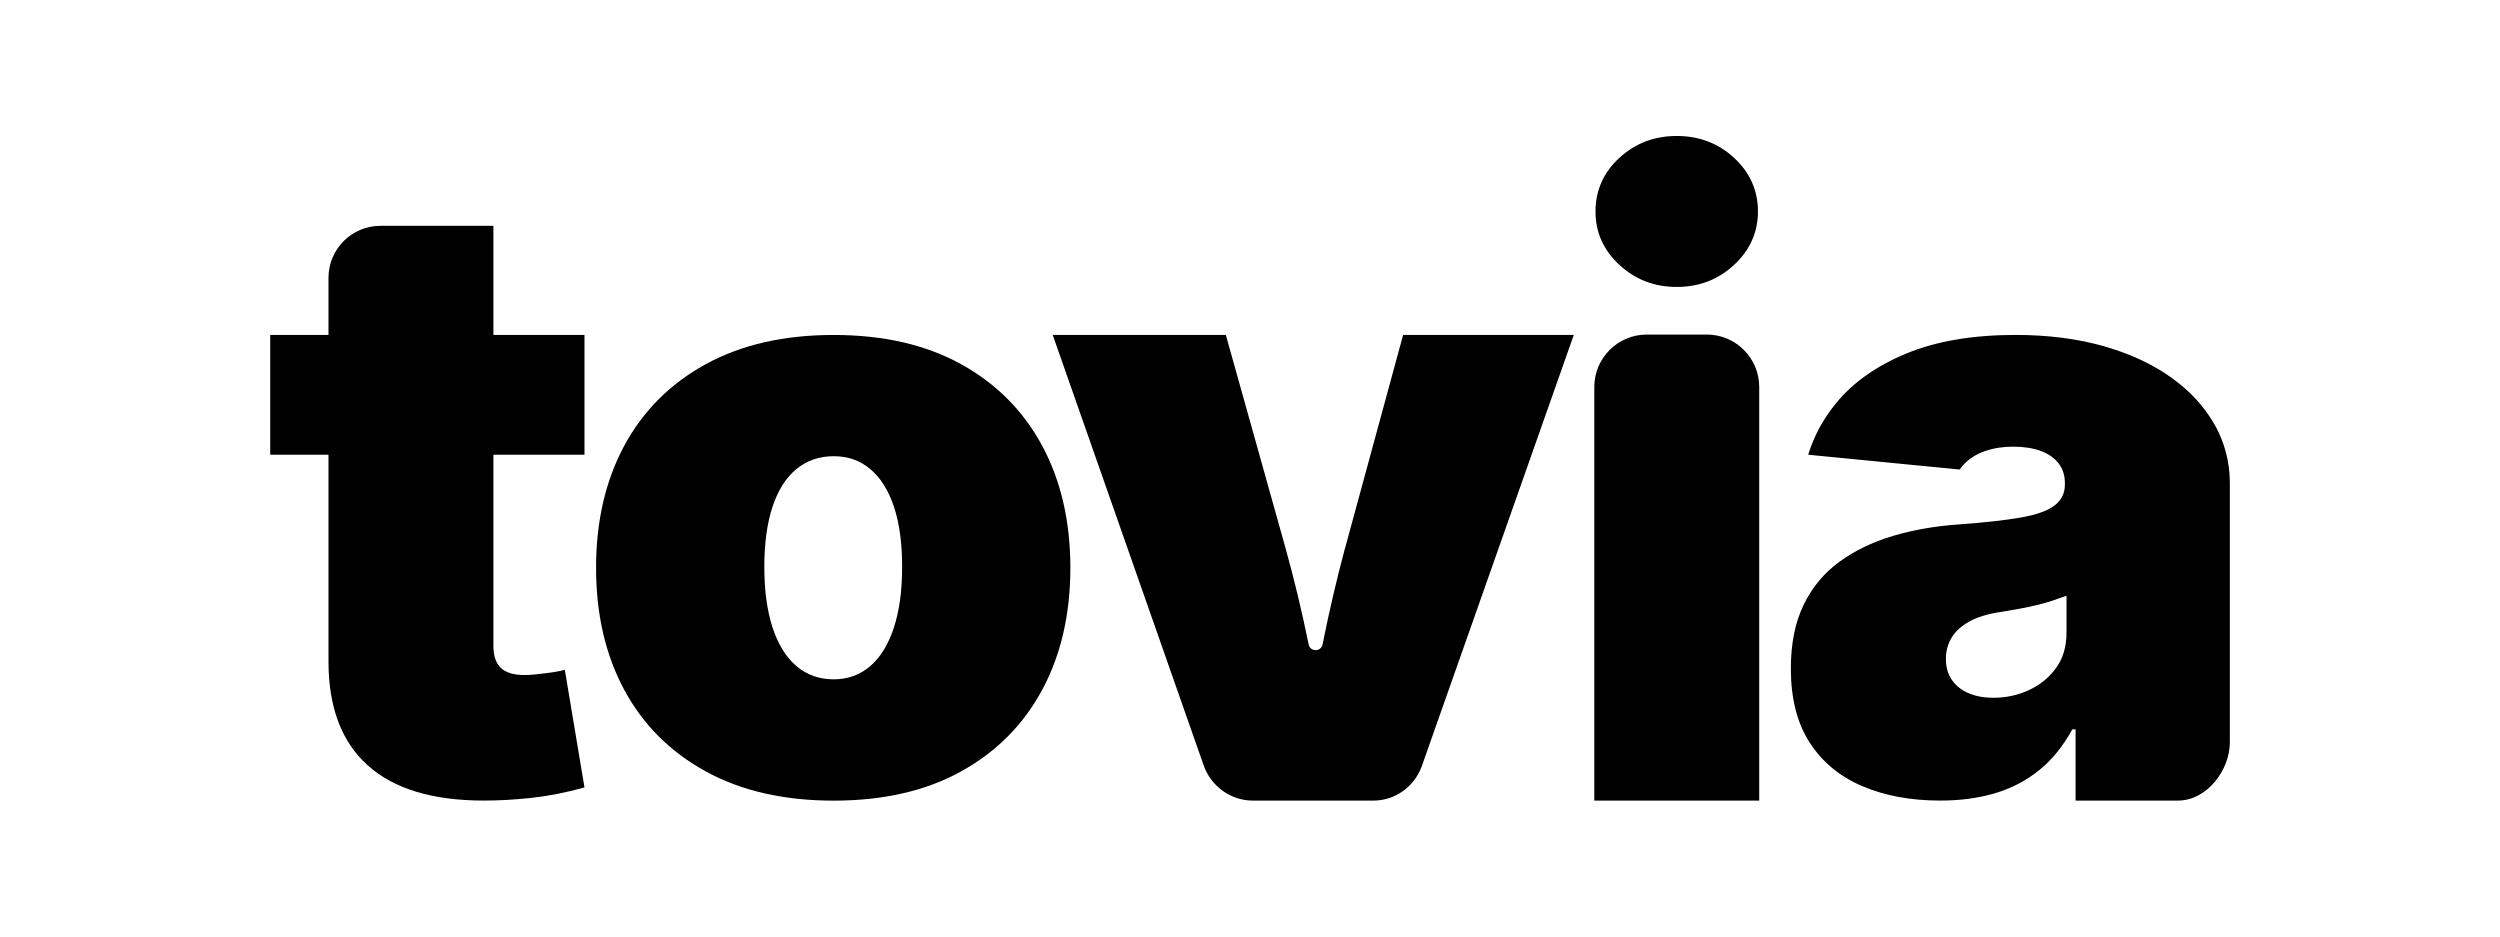
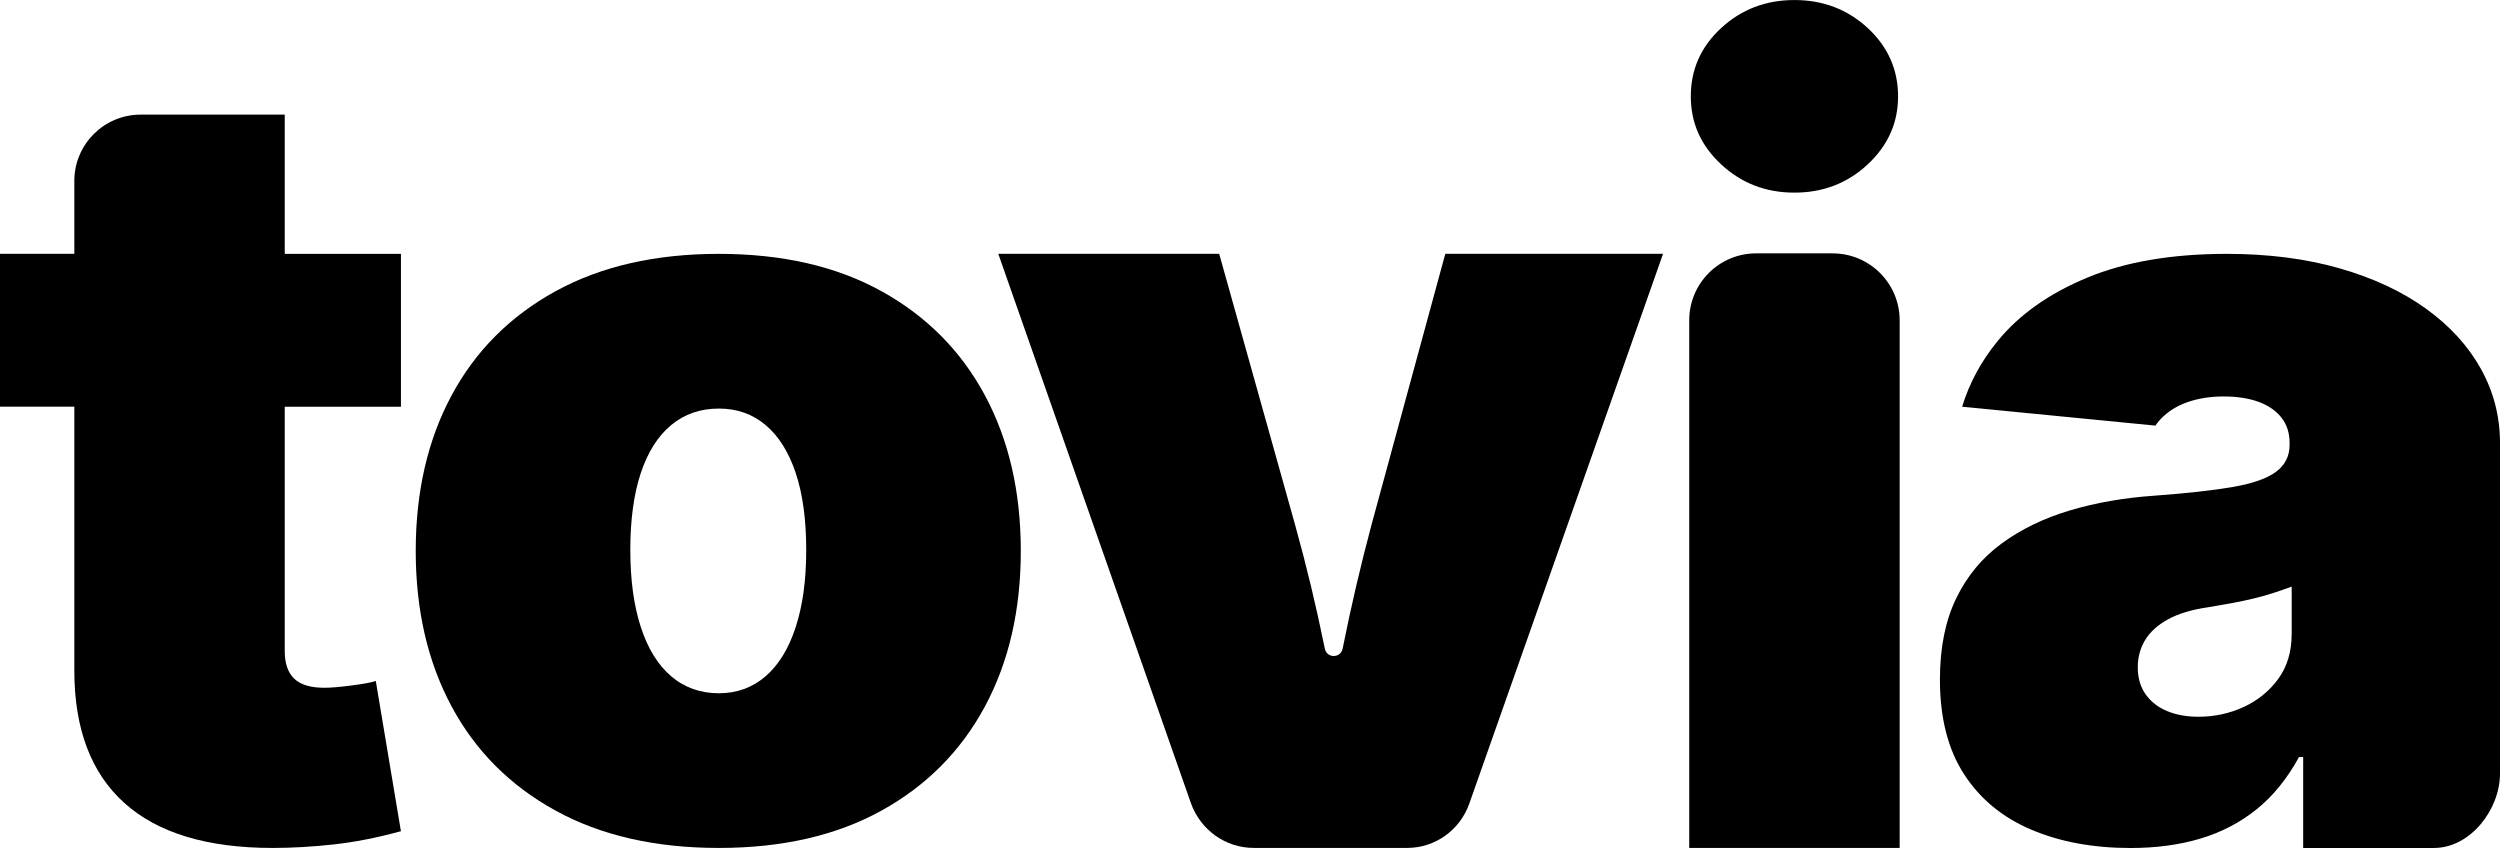
- <svg xmlns="http://www.w3.org/2000/svg" viewBox="0 0 841.89 315.4" fill="currentColor">
-   <path d="M166.16,76.05h-38.04c-9.67,0-17.5,7.84-17.5,17.5v19.25h-19.62v40.34h19.62v69.63c0,15.38,4.4,27.03,13.19,34.95,8.8,7.92,21.85,11.88,39.17,11.88,4.97,0,10.27-.3,15.89-.9,5.62-.6,11.61-1.77,17.96-3.52l-6.63-39.65c-1.01.37-3.11.76-6.29,1.17s-5.6.62-7.25.62c-3.68,0-6.36-.81-8.01-2.42-1.66-1.61-2.49-4.03-2.49-7.25v-64.52h30.67v-40.34h-30.67v-36.75Z" />
-   <path d="M323.7,122.67c-11.88-6.58-26.21-9.87-42.97-9.87s-31.13,3.29-43.11,9.87c-11.97,6.58-21.12,15.75-27.43,27.5-6.31,11.75-9.46,25.43-9.46,41.04s3.15,29.29,9.46,41.04c6.31,11.75,15.45,20.92,27.43,27.5,11.97,6.58,26.34,9.87,43.11,9.87s31.09-3.29,42.97-9.87c11.88-6.58,20.98-15.74,27.29-27.5,6.31-11.75,9.46-25.43,9.46-41.04s-3.16-29.29-9.46-41.04c-6.31-11.75-15.4-20.92-27.29-27.5ZM301.04,211.28c-1.84,5.67-4.49,10.01-7.94,13-3.45,2.99-7.58,4.49-12.37,4.49s-9.07-1.5-12.57-4.49c-3.5-2.99-6.17-7.33-8.01-13-1.84-5.67-2.76-12.46-2.76-20.35s.92-14.75,2.76-20.28c1.84-5.53,4.51-9.75,8.01-12.66,3.5-2.9,7.69-4.36,12.57-4.36s8.91,1.45,12.37,4.36c3.45,2.91,6.1,7.13,7.94,12.66,1.84,5.54,2.76,12.3,2.76,20.28s-.92,14.68-2.76,20.35Z" />
-   <path d="M453.01,184.33c-2.86,10.66-5.39,21.51-7.6,32.54,0,.04-.02.08-.02.12-.52,2.6-4.17,2.61-4.7,0-.01-.07-.03-.13-.04-.19-2.26-11.08-4.86-21.9-7.81-32.47l-20.03-71.53h-58.3l50.82,144.91c2.5,7.13,9.16,11.9,16.61,11.9h40.52c7.35,0,13.9-4.69,16.38-11.71l51.14-145.1h-57.47l-19.48,71.53Z" />
-   <path d="M564.65,96.63c7.55,0,14-2.49,19.34-7.46,5.34-4.97,8.01-10.96,8.01-17.96s-2.67-13.1-8.01-18.03c-5.34-4.93-11.79-7.39-19.34-7.39s-14,2.47-19.34,7.39c-5.34,4.93-8.01,10.94-8.01,18.03s2.67,12.99,8.01,17.96c5.34,4.97,11.79,7.46,19.34,7.46Z" />
-   <path d="M574.75,112.67h-20.2c-9.75,0-17.66,7.91-17.66,17.66v139.28h55.54v-139.27c0-9.76-7.91-17.68-17.68-17.68Z" />
-   <path d="M745.85,143.14c-3.36-6.04-8.2-11.34-14.51-15.89-6.31-4.54-13.91-8.09-22.8-10.64-8.89-2.54-18.81-3.82-29.77-3.82-14.46,0-26.73,2.09-36.82,6.27-10.09,4.18-17.99,9.77-23.69,16.77-4.34,5.32-7.45,11.09-9.34,17.3l51.02,4.99c.41-.6.86-1.17,1.36-1.7,1.89-2,4.26-3.5,7.12-4.5,2.85-1,6.03-1.5,9.53-1.5s6.68.48,9.26,1.43c2.58.95,4.58,2.34,6.01,4.16,1.43,1.82,2.14,4.05,2.14,6.68v.55c0,2.91-1.18,5.25-3.52,7.02-2.35,1.77-6.13,3.12-11.33,4.02-5.2.91-12.14,1.68-20.79,2.32-8.01.55-15.45,1.84-22.31,3.89-6.86,2.05-12.87,4.96-18.03,8.73-5.16,3.77-9.17,8.61-12.02,14.52-2.86,5.91-4.28,13.05-4.28,21.41,0,10.09,2.12,18.41,6.36,24.95,4.24,6.54,10.15,11.43,17.75,14.66,7.6,3.23,16.32,4.84,26.18,4.84,6.72,0,12.85-.82,18.38-2.45,5.53-1.64,10.48-4.2,14.85-7.7,4.37-3.5,8.13-8.11,11.26-13.84h1.1v23.99h34.52c9.63,0,17.43-10.15,17.43-19.65v-87.25c0-7-1.68-13.52-5.04-19.57ZM695.9,213.16c0,4.64-1.17,8.57-3.52,11.8-2.35,3.23-5.39,5.71-9.12,7.43-3.73,1.73-7.72,2.59-11.95,2.59-3.13,0-5.9-.5-8.29-1.5-2.4-1-4.28-2.48-5.66-4.43-1.38-1.95-2.07-4.34-2.07-7.16,0-2.64.64-5.02,1.93-7.16,1.29-2.13,3.29-3.95,6.01-5.45,2.72-1.5,6.24-2.57,10.57-3.2,2.21-.36,4.3-.73,6.29-1.09,1.98-.36,3.91-.77,5.8-1.23,1.89-.45,3.66-.95,5.32-1.5,1.66-.55,3.22-1.09,4.7-1.64v12.55Z" />
+ <svg xmlns="http://www.w3.org/2000/svg" viewBox="0 0 841.89 285.55">
+   <path fill="currentColor" d="M95.89,38.6h-48.53c-12.33,0-22.33,10-22.33,22.33v24.55H0v51.47h25.03v88.84c0,19.63,5.61,34.49,16.83,44.6,11.22,10.11,27.88,15.16,49.97,15.16,6.35,0,13.1-.38,20.27-1.15,7.17-.77,14.81-2.26,22.91-4.49l-8.46-50.59c-1.29.47-3.97.97-8.02,1.5-4.05.53-7.14.79-9.25.79-4.7,0-8.11-1.03-10.22-3.08-2.12-2.05-3.17-5.14-3.17-9.25v-82.32h39.13v-51.47h-39.13v-46.89Z" />
+   <path fill="currentColor" d="M296.88,98.08c-15.16-8.39-33.43-12.59-54.82-12.59s-39.72,4.2-55,12.59c-15.28,8.4-26.94,20.09-34.99,35.08-8.05,14.99-12.07,32.45-12.07,52.36s4.02,37.37,12.07,52.36c8.05,14.99,19.71,26.69,34.99,35.08,15.27,8.4,33.61,12.59,55,12.59s39.66-4.2,54.82-12.59c15.16-8.39,26.76-20.09,34.81-35.08,8.05-14.99,12.07-32.45,12.07-52.36s-4.03-37.37-12.07-52.36c-8.05-14.99-19.65-26.68-34.81-35.08ZM267.97,211.14c-2.35,7.24-5.73,12.76-10.14,16.59-4.41,3.82-9.67,5.73-15.78,5.73s-11.58-1.91-16.04-5.73c-4.47-3.82-7.87-9.35-10.22-16.59-2.35-7.23-3.53-15.89-3.53-25.96s1.17-18.81,3.53-25.88c2.35-7.06,5.76-12.44,10.22-16.15,4.46-3.7,9.81-5.56,16.04-5.56s11.37,1.85,15.78,5.56c4.41,3.71,7.78,9.09,10.14,16.15,2.35,7.06,3.53,15.69,3.53,25.88s-1.18,18.73-3.53,25.96Z" />
+   <path fill="currentColor" d="M461.86,176.75c-3.64,13.6-6.87,27.44-9.69,41.52-.01.05-.02.1-.03.15-.66,3.32-5.33,3.33-6,0-.02-.08-.03-.17-.05-.25-2.88-14.14-6.2-27.94-9.96-41.43l-25.56-91.26h-74.39l64.83,184.88c3.19,9.1,11.68,15.18,21.2,15.18h51.7c9.37,0,17.74-5.98,20.89-14.94l65.24-185.12h-73.33l-24.85,91.26Z" />
+   <path fill="currentColor" d="M604.29,64.87c9.64,0,17.86-3.17,24.68-9.52,6.81-6.35,10.22-13.98,10.22-22.91s-3.41-16.72-10.22-23c-6.82-6.29-15.04-9.43-24.68-9.43s-17.86,3.15-24.68,9.43c-6.82,6.29-10.22,13.95-10.22,23s3.41,16.57,10.22,22.91c6.81,6.35,15.04,9.52,24.68,9.52Z" />
+   <path fill="currentColor" d="M617.17,85.32h-25.78c-12.44,0-22.53,10.09-22.53,22.53v177.7h70.86V107.88c0-12.45-10.1-22.55-22.55-22.55Z" />
+   <path fill="currentColor" d="M835.45,124.2c-4.29-7.71-10.46-14.47-18.51-20.27-8.05-5.8-17.75-10.32-29.08-13.57-11.34-3.25-24-4.87-37.98-4.87-18.45,0-34.11,2.67-46.97,8-12.87,5.34-22.95,12.47-30.23,21.4-5.54,6.79-9.5,14.15-11.92,22.07l65.09,6.37c.52-.77,1.1-1.5,1.73-2.17,2.41-2.55,5.43-4.46,9.08-5.74,3.64-1.27,7.69-1.91,12.16-1.91s8.52.61,11.81,1.83c3.29,1.22,5.85,2.99,7.67,5.31,1.82,2.32,2.73,5.16,2.73,8.52v.7c0,3.71-1.5,6.7-4.5,8.96-3,2.26-7.82,3.97-14.45,5.13-6.64,1.16-15.48,2.15-26.53,2.96-10.22.7-19.71,2.35-28.47,4.96-8.76,2.61-16.42,6.32-23,11.13-6.58,4.81-11.69,10.99-15.34,18.53-3.64,7.54-5.46,16.64-5.46,27.31,0,12.87,2.7,23.49,8.11,31.84,5.4,8.35,12.95,14.59,22.65,18.7,9.7,4.12,20.83,6.18,33.4,6.18,8.58,0,16.39-1.04,23.44-3.13,7.05-2.09,13.37-5.36,18.95-9.83,5.58-4.46,10.37-10.35,14.37-17.66h1.41v30.61h44.04c12.28,0,22.24-12.95,22.24-25.07v-111.31c0-8.93-2.15-17.25-6.43-24.96ZM771.73,213.53c0,5.92-1.5,10.93-4.49,15.05-3,4.12-6.87,7.28-11.63,9.48-4.76,2.2-9.84,3.31-15.25,3.31-4,0-7.52-.64-10.58-1.91-3.06-1.27-5.46-3.16-7.23-5.65-1.76-2.49-2.64-5.54-2.64-9.13,0-3.36.82-6.41,2.47-9.13,1.64-2.72,4.2-5.05,7.67-6.96,3.47-1.91,7.96-3.28,13.49-4.09,2.82-.46,5.49-.93,8.02-1.39,2.52-.46,4.99-.98,7.4-1.57,2.41-.58,4.67-1.22,6.79-1.91,2.12-.7,4.11-1.39,5.99-2.09v16.01Z" />
</svg>
